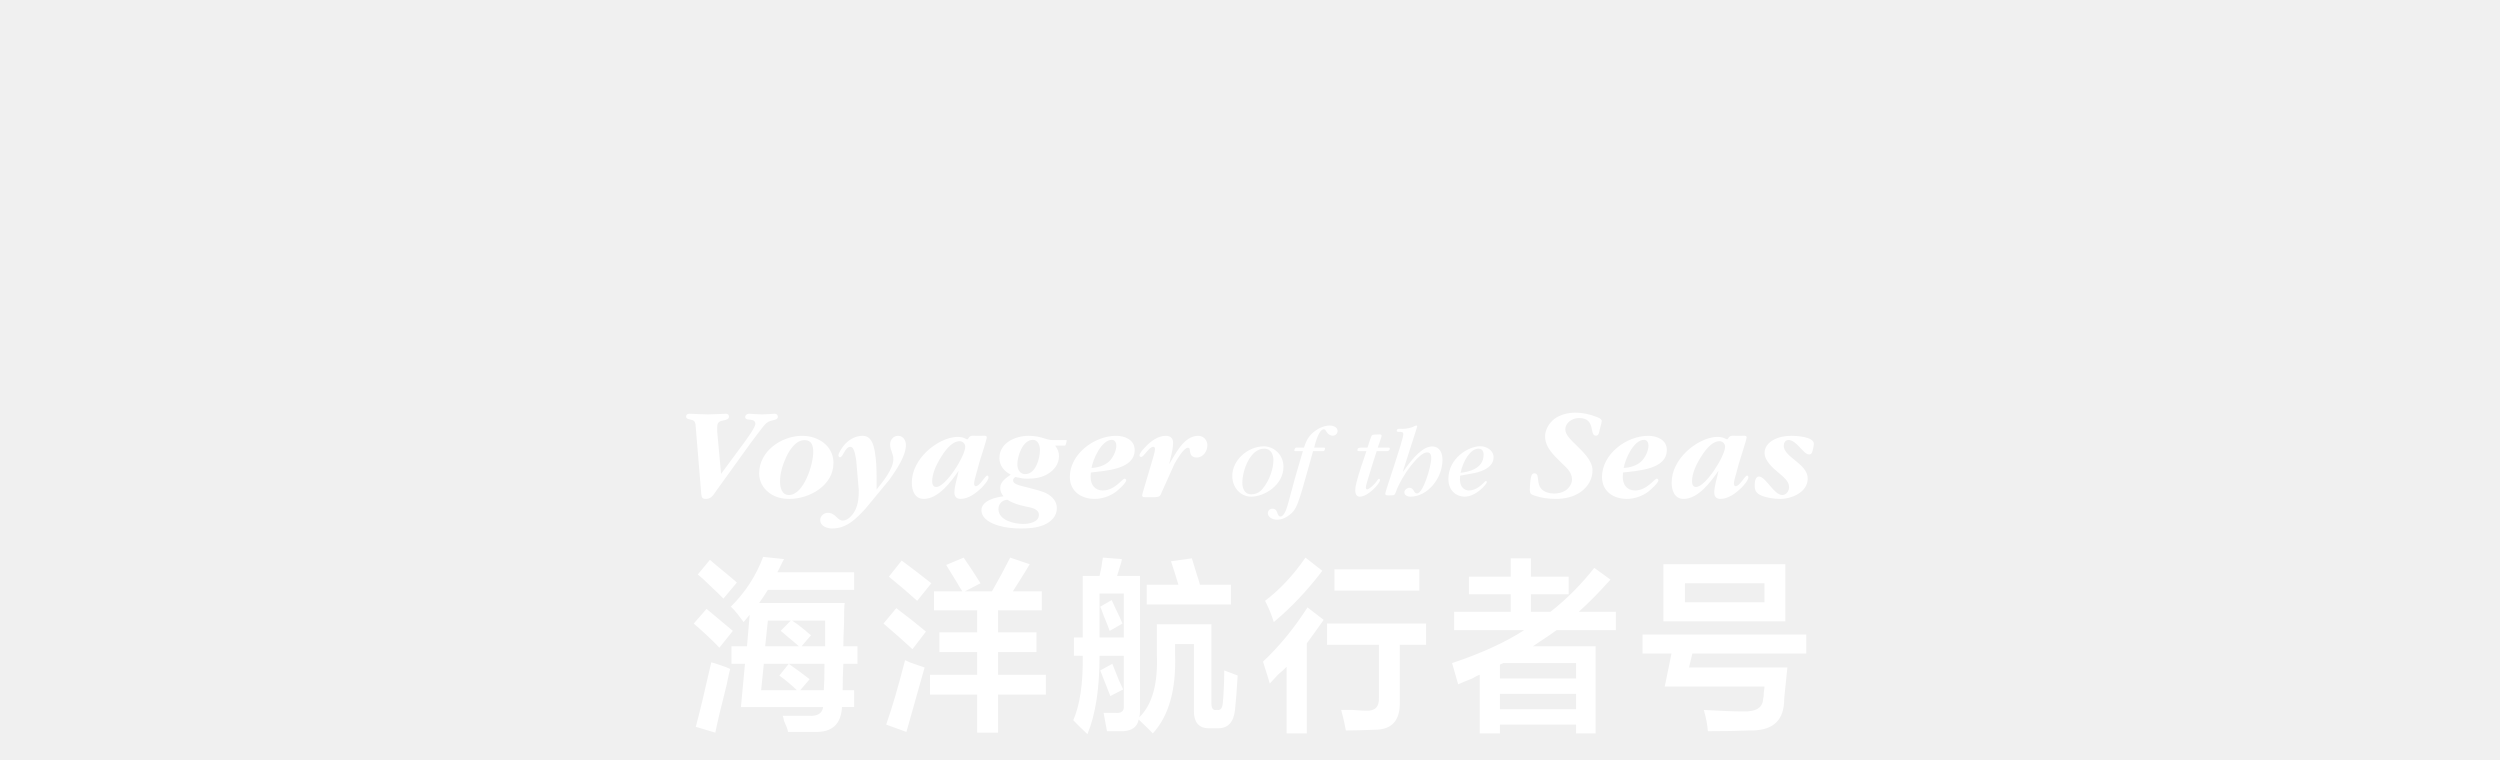
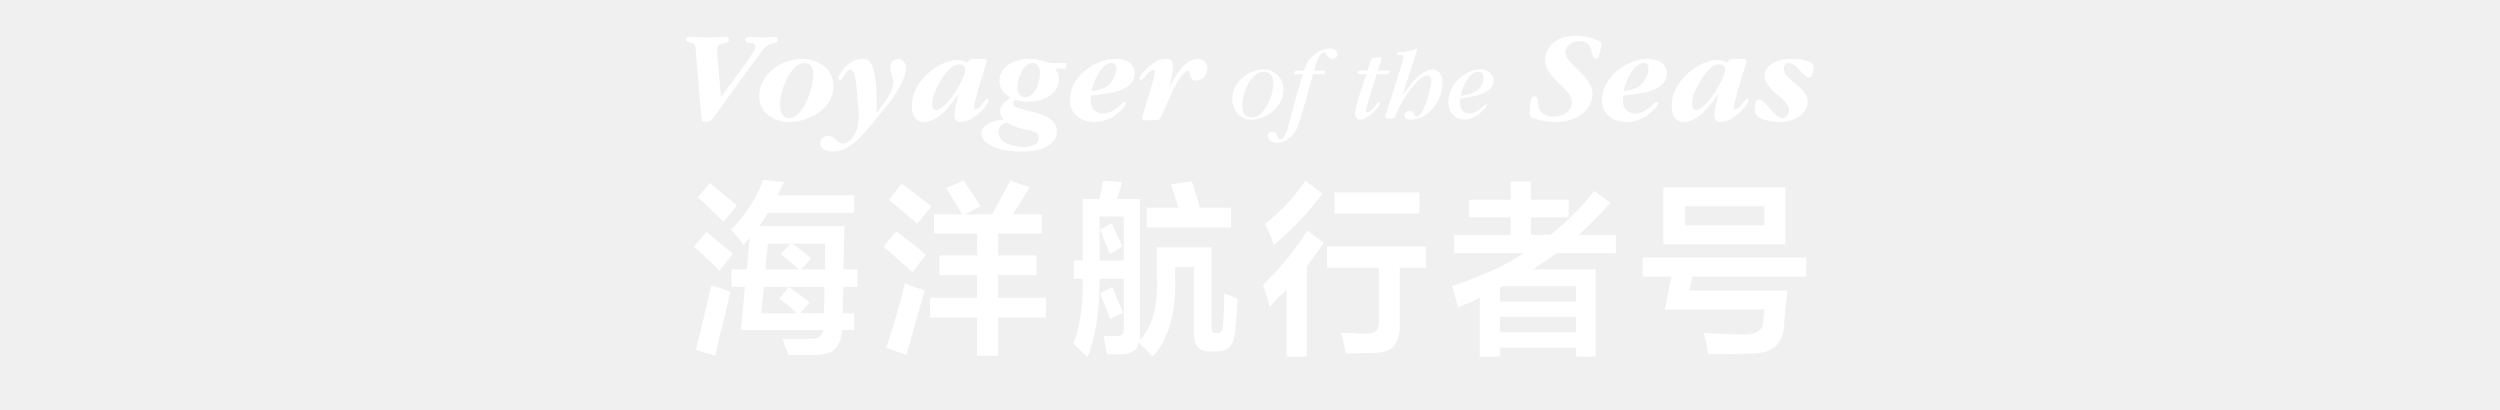
- <svg xmlns="http://www.w3.org/2000/svg" version="1.1" id="图层_1" x="0px" y="0px" width="640px" height="194.5px" viewBox="0 -96.5 640 194.5" enable-background="new 0 -96.5 640 194.5" xml:space="preserve">
-   <path fill="#FFFFFF" d="M184.155,69.312c-1.266-1.375-3.164-3.188-5.691-5.438c0.229,0.252-0.06,0-0.863-0.75l3.277-3.75  c1.035,0.876,2.529,2.127,4.485,3.75c1.035,0.876,1.782,1.5,2.243,1.875L184.155,69.312z M186.054,78.688  c-1.496,5.877-2.475,9.998-2.933,12.375l-5.003-1.5c0.92-3.375,2.242-8.875,3.968-16.5c0.574,0.125,1.38,0.375,2.415,0.75  c1.148,0.375,1.954,0.688,2.415,0.938C186.685,75.625,186.398,76.938,186.054,78.688L186.054,78.688z M185.19,56.75  c-0.689-0.75-1.783-1.811-3.277-3.188c-1.38-1.375-2.475-2.373-3.277-3l3.105-3.75c0.689,0.627,1.953,1.688,3.795,3.188  c1.38,1.125,2.414,2.001,3.104,2.625L185.19,56.75z M190.366,62.75c-0.346-0.498-0.863-1.188-1.553-2.062  c-0.689-0.873-1.268-1.5-1.725-1.875c3.679-3.623,6.438-7.875,8.279-12.75l5.348,0.562c-0.232,0.375-0.518,0.938-0.862,1.688  c-0.344,0.75-0.634,1.312-0.862,1.688h19.664v4.5h-22.08c-0.689,1.125-1.438,2.25-2.242,3.375h21.908  c-0.116,0.627-0.173,2.437-0.173,5.437c-0.116,2.377-0.173,4.252-0.173,5.625h3.623v4.5h-3.623c-0.115,2.377-0.172,4.625-0.172,6.75  h2.932V84.5h-3.104c-0.231,4.374-2.53,6.498-6.899,6.375h-6.9c-0.116-0.627-0.461-1.564-1.035-2.812  c-0.115-0.627-0.232-1.063-0.345-1.312c2.183,0,4.425,0,6.728,0c2.184,0.123,3.391-0.627,3.622-2.25h-21.045l1.035-11.062h-3.45  v-4.5h3.968l0.69-8.062L190.366,62.75z M210.894,80.188c0.113-1.375,0.172-3.625,0.172-6.75h-15.524l-0.69,6.75h9.143  c-1.267-1.248-2.76-2.5-4.484-3.75l2.414-3c1.955,1.377,3.736,2.688,5.348,3.937l-2.414,2.812h6.035V80.188z M196.575,62.375  l-0.689,6.562h8.625c-0.689-0.625-1.725-1.5-3.105-2.625c-0.689-0.625-1.207-1.062-1.552-1.312l2.587-2.625H196.575z   M211.238,68.938c0-3.123,0-5.312,0-6.562h-8.452c0.803,0.501,1.896,1.312,3.277,2.438c0.689,0.627,1.207,1.063,1.553,1.313  l-2.416,2.812H211.238L211.238,68.938z M233.593,69.688c-2.303-2.125-4.773-4.312-7.418-6.562l3.277-3.938  c2.989,2.25,5.521,4.25,7.59,6L233.593,69.688z M236.698,74.375c-1.151,4.125-2.704,9.626-4.658,16.5L226.865,89  c1.493-4.248,3.104-9.75,4.829-16.5c0.23,0.126,0.631,0.312,1.208,0.562C234.396,73.562,235.663,74,236.698,74.375L236.698,74.375z   M234.8,57.312c-2.07-1.875-4.484-3.938-7.244-6.188L230.833,47c2.527,1.875,5.059,3.814,7.59,5.812L234.8,57.312z M239.112,59.75  v-4.875h7.245c-0.345-0.498-0.806-1.248-1.38-2.25c-1.15-1.875-2.07-3.375-2.76-4.5l4.484-1.875c1.381,2,2.816,4.189,4.312,6.562  l-3.967,2.062h6.9c1.725-3,3.277-5.874,4.656-8.625l5.003,1.687c-0.577,1.002-1.495,2.501-2.76,4.5  c-0.69,1.125-1.208,1.939-1.553,2.438h7.417v4.875H255.5v5.625h9.833v5.062H255.5v5.812h12.247v5.062H255.5v9.75h-5.348v-9.75  h-12.075v-5.062h12.075v-5.812h-9.659v-5.062h9.659V59.75H239.112z M274.932,71.375v-4.688h2.243v-15.75h4.312  c0.113-0.498,0.286-1.312,0.518-2.438c0.113-0.999,0.229-1.749,0.345-2.25l4.83,0.375c0,0.252-0.059,0.562-0.172,0.938  c-0.232,0.75-0.577,1.875-1.035,3.375h5.865v34.687c0,0.498-0.06,0.999-0.173,1.5c3.334-3.249,4.83-8.687,4.485-16.312v-7.5h13.973  v20.25c0,1.25,0.4,1.812,1.207,1.688h0.345c0.804,0.126,1.266-0.498,1.38-1.875c0.229-2.749,0.347-5.5,0.347-8.25  c1.379,0.501,2.526,0.938,3.448,1.312c-0.23,3.75-0.461,6.688-0.688,8.812c-0.346,3.123-1.785,4.688-4.312,4.688h-2.069  c-2.876,0.123-4.256-1.5-4.14-4.875V68.375h-4.83v2.438c0.345,9.125-1.553,15.938-5.692,20.438  c-0.577-0.627-1.785-1.812-3.623-3.562c-0.345,1.875-1.668,2.875-3.967,3c-1.151,0-2.531,0-4.141,0  c-0.115-0.627-0.288-1.563-0.518-2.812c-0.115-0.75-0.231-1.377-0.345-1.875c0.919,0,1.954,0,3.104,0  c1.494,0.123,2.184-0.498,2.07-1.875v-12.75h-6.21c0,8.375-1.034,15.062-3.104,20.062c-1.612-1.5-2.819-2.688-3.623-3.562  c1.725-3.999,2.528-9.498,2.416-16.5L274.932,71.375L274.932,71.375z M281.486,55.438v11.25h6.21v-11.25H281.486z M284.074,65  c-0.345-0.999-0.862-2.312-1.553-3.938c-0.345-1-0.634-1.75-0.862-2.25l2.932-1.688c0.23,0.501,0.574,1.251,1.035,2.25  c0.804,1.626,1.381,2.877,1.726,3.75L284.074,65z M284.247,81.688l-2.588-6.562l3.105-1.688c0.344,0.875,0.918,2.313,1.725,4.312  c0.458,1.002,0.803,1.752,1.035,2.25L284.247,81.688z M293.562,58.25v-5.062h8.107c-0.232-0.75-0.576-1.875-1.035-3.375  c-0.345-1.125-0.633-1.998-0.862-2.625l5.348-0.75c0.345,1.125,0.804,2.625,1.38,4.5c0.346,1.002,0.574,1.752,0.689,2.25h7.936  v5.062H293.562z M327.129,76.249c-0.922,1.002-1.613,1.752-2.07,2.25c-0.231-0.874-0.633-2.187-1.207-3.938  c-0.231-0.75-0.403-1.312-0.518-1.688c4.139-3.873,7.934-8.499,11.385-13.875l4.14,3.188c-1.494,2.127-2.933,4.125-4.312,6v23.062  h-5.174V74.188C328.91,74.688,328.164,75.376,327.129,76.249L327.129,76.249z M338.514,49.625  c-3.795,5.001-7.936,9.375-12.42,13.125c-0.578-1.875-1.324-3.686-2.242-5.438c3.796-2.873,7.244-6.562,10.351-11.062  L338.514,49.625L338.514,49.625z M339.721,68.562v-5.438h25.357v5.438h-6.728v14.625c0.113,4.748-2.014,7.125-6.383,7.125  c-2.992,0.123-5.465,0.188-7.418,0.188c-0.346-1.875-0.75-3.627-1.207-5.25c0.574,0,1.609,0,3.105,0  c1.492,0.126,2.586,0.188,3.276,0.188c2.3,0.127,3.392-0.998,3.277-3.375v-13.5H339.721L339.721,68.562z M341.619,54.688V49.25  h21.733v5.438H341.619z M376.047,55.625v-4.5h10.695v-4.688h5.176v4.688h9.66v4.5h-9.66v4.5h5.002  c4.141-3.249,7.875-6.999,11.213-11.25l4.142,3c-2.648,3-5.349,5.751-8.109,8.25h9.488v4.688h-15.181  c-0.346,0.252-0.862,0.627-1.553,1.125c-0.922,0.627-2.414,1.627-4.484,3h16.041V91.25h-5.002V89h-19.491v2.25h-5.177v-15  c-0.461,0.126-1.094,0.439-1.896,0.938c-1.611,0.627-2.82,1.125-3.623,1.5l-1.553-5.437c7.475-2.499,13.629-5.312,18.459-8.438  h-17.941v-4.688h14.49v-4.5H376.047z M403.475,73.25h-18.629l-0.862,0.375v3.562h19.491V73.25z M383.982,81.124v3.938h19.491v-3.938  H383.982z M420.482,70.812v-4.875h41.916v4.875h-29.152l-0.861,3.562h25.185c-0.115,1.125-0.287,2.812-0.519,5.062  c-0.229,2.002-0.344,3.375-0.344,4.125c-0.346,4.75-3.277,7.062-8.797,6.938c-2.877,0.123-6.443,0.188-10.695,0.188  c-0.117-1.627-0.461-3.439-1.035-5.438c4.369,0.252,7.703,0.375,10.004,0.375c3.334,0.126,5.062-0.938,5.177-3.188  c0.112-0.375,0.172-0.938,0.172-1.688c0.112-0.75,0.174-1.248,0.174-1.5h-25.531l1.726-8.438h-7.418V70.812z M425.83,62.562V47.938  h31.221v14.625H425.83L425.83,62.562z M431.35,52.812v4.875h20.355v-4.875H431.35z" />
+ <svg xmlns="http://www.w3.org/2000/svg" version="1.1" id="图层_1" x="0px" y="0px" width="640px" height="104.75px" viewBox="0 0 640 104.75" enable-background="new 0 0 640 104.75" xml:space="preserve">
+   <path fill="#FFFFFF" d="M184.155,69.312c-1.266-1.375-3.164-3.188-5.691-5.438c0.229,0.252-0.06,0-0.863-0.75l3.277-3.75  c1.035,0.876,2.529,2.127,4.485,3.75c1.035,0.876,1.782,1.5,2.243,1.875L184.155,69.312z M186.054,78.688  c-1.496,5.877-2.475,9.998-2.933,12.375l-5.003-1.5c0.92-3.375,2.242-8.875,3.968-16.5c0.574,0.125,1.38,0.375,2.415,0.75  c1.148,0.375,1.954,0.688,2.415,0.938C186.685,75.625,186.398,76.938,186.054,78.688L186.054,78.688z M185.19,56.75  c-0.689-0.75-1.783-1.811-3.277-3.188c-1.38-1.375-2.475-2.373-3.277-3l3.105-3.75c0.689,0.627,1.953,1.688,3.795,3.188  c1.38,1.125,2.414,2.001,3.104,2.625L185.19,56.75z M190.366,62.75c-0.346-0.498-0.863-1.188-1.553-2.062  c-0.689-0.873-1.268-1.5-1.725-1.875c3.679-3.623,6.438-7.875,8.279-12.75l5.348,0.562c-0.232,0.375-0.518,0.938-0.862,1.688  s-0.634,1.312-0.862,1.688h19.664v4.5h-22.08c-0.689,1.125-1.438,2.25-2.242,3.375h21.908c-0.116,0.627-0.173,2.437-0.173,5.437  c-0.116,2.377-0.173,4.252-0.173,5.625h3.623v4.5h-3.623c-0.115,2.377-0.172,4.625-0.172,6.75h2.932V84.5h-3.104  c-0.231,4.374-2.53,6.498-6.899,6.375h-6.9c-0.116-0.627-0.461-1.564-1.035-2.812c-0.115-0.627-0.232-1.063-0.345-1.312  c2.183,0,4.425,0,6.728,0c2.184,0.123,3.391-0.627,3.622-2.25h-21.045l1.035-11.062h-3.45v-4.5h3.968l0.69-8.062L190.366,62.75z   M210.894,80.188c0.113-1.375,0.172-3.625,0.172-6.75h-15.524l-0.69,6.75h9.143c-1.267-1.248-2.76-2.5-4.484-3.75l2.414-3  c1.955,1.377,3.736,2.688,5.348,3.937l-2.414,2.812L210.894,80.188L210.894,80.188L210.894,80.188z M196.575,62.375l-0.689,6.562  h8.625c-0.688-0.625-1.725-1.5-3.104-2.625c-0.689-0.625-1.207-1.062-1.552-1.312l2.587-2.625H196.575z M211.238,68.938  c0-3.123,0-5.312,0-6.562h-8.452c0.803,0.501,1.896,1.312,3.277,2.438c0.689,0.627,1.207,1.063,1.553,1.313l-2.416,2.812  L211.238,68.938L211.238,68.938z M233.593,69.688c-2.303-2.125-4.773-4.312-7.418-6.562l3.277-3.938c2.989,2.25,5.521,4.25,7.59,6  L233.593,69.688z M236.698,74.375c-1.151,4.125-2.704,9.626-4.658,16.5L226.865,89c1.493-4.248,3.104-9.75,4.829-16.5  c0.23,0.126,0.631,0.312,1.208,0.562C234.396,73.562,235.663,74,236.698,74.375L236.698,74.375z M234.8,57.312  c-2.07-1.875-4.484-3.938-7.244-6.188L230.833,47c2.527,1.875,5.059,3.814,7.59,5.812L234.8,57.312z M239.112,59.75v-4.875h7.245  c-0.345-0.498-0.806-1.248-1.38-2.25c-1.15-1.875-2.07-3.375-2.76-4.5l4.484-1.875c1.381,2,2.816,4.189,4.312,6.562l-3.967,2.062  h6.9c1.725-3,3.277-5.874,4.656-8.625l5.003,1.687c-0.577,1.002-1.495,2.501-2.76,4.5c-0.69,1.125-1.208,1.939-1.553,2.438h7.417  v4.875H255.5v5.625h9.833v5.062H255.5v5.812h12.247v5.062H255.5v9.75h-5.348v-9.75h-12.075v-5.062h12.075v-5.812h-9.659v-5.062  h9.659V59.75H239.112z M274.932,71.375v-4.688h2.243v-15.75h4.312c0.113-0.498,0.286-1.312,0.518-2.438  c0.113-0.999,0.229-1.749,0.345-2.25l4.83,0.375c0,0.252-0.059,0.562-0.172,0.938c-0.232,0.75-0.577,1.875-1.035,3.375h5.865v34.687  c0,0.498-0.06,0.999-0.173,1.5c3.334-3.249,4.83-8.687,4.485-16.312v-7.5h13.973v20.25c0,1.25,0.4,1.812,1.207,1.688h0.345  c0.804,0.126,1.266-0.498,1.38-1.875c0.229-2.749,0.347-5.5,0.347-8.25c1.379,0.501,2.526,0.938,3.448,1.312  c-0.23,3.75-0.461,6.688-0.688,8.812c-0.346,3.123-1.785,4.688-4.312,4.688h-2.069c-2.876,0.123-4.256-1.5-4.14-4.875V68.375h-4.83  v2.438c0.345,9.125-1.553,15.938-5.692,20.438c-0.577-0.627-1.785-1.812-3.623-3.562c-0.345,1.875-1.668,2.875-3.967,3  c-1.151,0-2.531,0-4.141,0c-0.115-0.627-0.288-1.563-0.518-2.812c-0.115-0.75-0.231-1.377-0.345-1.875c0.919,0,1.954,0,3.104,0  c1.494,0.123,2.184-0.498,2.07-1.875v-12.75h-6.21c0,8.375-1.034,15.062-3.104,20.062c-1.612-1.5-2.819-2.688-3.623-3.562  c1.725-3.999,2.528-9.498,2.416-16.5L274.932,71.375L274.932,71.375z M281.486,55.438v11.25h6.21v-11.25H281.486z M284.074,65  c-0.345-0.999-0.862-2.312-1.553-3.938c-0.345-1-0.634-1.75-0.862-2.25l2.932-1.688c0.23,0.501,0.574,1.251,1.035,2.25  c0.804,1.626,1.381,2.877,1.726,3.75L284.074,65z M284.247,81.688l-2.588-6.562l3.105-1.688c0.344,0.875,0.918,2.313,1.725,4.312  c0.458,1.002,0.803,1.752,1.035,2.25L284.247,81.688z M293.562,58.25v-5.062h8.107c-0.232-0.75-0.576-1.875-1.035-3.375  c-0.345-1.125-0.633-1.998-0.862-2.625l5.348-0.75c0.345,1.125,0.804,2.625,1.38,4.5c0.346,1.002,0.574,1.752,0.689,2.25h7.936  v5.062H293.562z M327.129,76.249c-0.922,1.002-1.613,1.752-2.07,2.25c-0.23-0.874-0.633-2.187-1.207-3.938  c-0.23-0.75-0.402-1.312-0.518-1.688c4.139-3.873,7.934-8.499,11.385-13.875l4.141,3.188c-1.494,2.127-2.934,4.125-4.312,6v23.062  h-5.174v-17.06C328.91,74.688,328.164,75.376,327.129,76.249L327.129,76.249z M338.514,49.625  c-3.795,5.001-7.936,9.375-12.42,13.125c-0.578-1.875-1.324-3.686-2.242-5.438c3.797-2.873,7.244-6.562,10.352-11.062  L338.514,49.625L338.514,49.625z M339.721,68.562v-5.438h25.357v5.438h-6.729v14.625c0.113,4.748-2.014,7.125-6.383,7.125  c-2.992,0.123-5.465,0.188-7.418,0.188c-0.346-1.875-0.75-3.627-1.207-5.25c0.574,0,1.609,0,3.105,0  c1.492,0.126,2.586,0.188,3.275,0.188c2.301,0.127,3.393-0.998,3.277-3.375v-13.5L339.721,68.562L339.721,68.562z M341.619,54.688  V49.25h21.732v5.438H341.619z M376.047,55.625v-4.5h10.695v-4.688h5.176v4.688h9.66v4.5h-9.66v4.5h5.002  c4.141-3.249,7.875-6.999,11.213-11.25l4.143,3c-2.648,3-5.35,5.751-8.109,8.25h9.488v4.688h-15.182  c-0.346,0.252-0.861,0.627-1.553,1.125c-0.922,0.627-2.414,1.627-4.484,3h16.041V91.25h-5.002V89h-19.49v2.25h-5.178v-15  c-0.461,0.126-1.094,0.439-1.896,0.938c-1.611,0.627-2.82,1.125-3.623,1.5l-1.554-5.437c7.476-2.499,13.63-5.312,18.459-8.438  h-17.94v-4.688h14.49v-4.5H376.047z M403.475,73.25h-18.629l-0.861,0.375v3.562h19.49V73.25z M383.982,81.124v3.938h19.49v-3.938  H383.982z M420.482,70.812v-4.875h41.916v4.875h-29.152l-0.861,3.562h25.186c-0.115,1.125-0.287,2.812-0.52,5.062  c-0.229,2.002-0.344,3.375-0.344,4.125c-0.346,4.75-3.277,7.062-8.797,6.938c-2.877,0.123-6.443,0.188-10.695,0.188  c-0.117-1.627-0.461-3.439-1.035-5.438c4.369,0.252,7.703,0.375,10.004,0.375c3.334,0.126,5.062-0.938,5.178-3.188  c0.111-0.375,0.172-0.938,0.172-1.688c0.111-0.75,0.174-1.248,0.174-1.5h-25.531l1.727-8.438h-7.418v0.002H420.482z M425.83,62.562  V47.938h31.221v14.625L425.83,62.562L425.83,62.562z M431.35,52.812v4.875h20.355v-4.875H431.35z" />
  <g>
-     <path fill="#FFFFFF" d="M415.494,24.466c3.637-0.48,11.213-0.72,11.213-5.76c0-2.64-2.501-3.636-4.766-3.636   c-5.554,0-11.829,4.663-11.829,10.527c0,3.703,2.948,5.625,6.343,5.625c1.92,0,3.91-0.687,5.454-1.821   c0.548-0.413,2.638-2.262,2.638-2.946c0-0.205-0.206-0.416-0.413-0.416c-0.614,0-2.503,3.021-5.587,3.021   c-2.057,0-3.12-1.51-3.12-3.464L415.494,24.466z M415.667,23.298c0.344-2.193,2.537-7.198,5.211-7.198   c0.788,0,1.131,0.754,1.131,1.472c0,1.409-0.891,3.191-1.919,4.117C418.956,22.718,417.211,23.23,415.667,23.298 M444.535,15.07   c-0.929,0-1.647-0.239-2.126,0.652c-0.07,0.104-0.136,0.24-0.274,0.24c-0.104,0-0.24-0.068-0.306-0.101   c-0.653-0.379-1.409-0.513-2.128-0.513c-2.848,0-5.936,1.816-7.955,3.737c-2.193,2.123-3.806,4.865-3.806,7.986   c0,1.99,0.756,4.151,3.052,4.151c3.771,0,6.995-4.395,8.949-7.237c-0.31,1.711-1.095,3.944-1.095,5.588   c0,1.098,0.581,1.649,1.607,1.649c1.991,0,3.977-1.513,5.35-2.849c0.479-0.479,1.783-1.918,1.783-2.676   c0-0.204-0.104-0.443-0.343-0.443c-0.549,0-1.854,2.708-2.917,2.708c-0.342,0-0.445-0.411-0.445-0.651   c0-0.652,0.378-1.885,0.549-2.467l0.722-2.677c0.31-1.163,1.988-6.102,1.988-6.717c0-0.551-0.994-0.38-1.302-0.38H444.535z    M434.182,28.169c-0.791,0-1.026-0.722-1.026-1.441c0-1.922,0.955-4.01,1.919-5.659c1.025-1.714,2.914-4.626,5.14-4.626   c0.756,0,1.408,0.649,1.408,1.403C441.621,20.213,436.648,28.169,434.182,28.169 M455.403,24.604   c1.062,0.924,2.604,2.055,2.604,3.597c0,0.996-0.721,2.026-1.748,2.026c-2.128,0-4.251-4.734-5.965-4.734   c-0.962,0-1.094,1.474-1.094,2.193c0,1.375,0.338,2.062,1.642,2.642c1.371,0.616,3.395,0.894,4.868,0.894   c2.983,0,7.063-1.718,7.063-5.211c0-3.808-6.138-5.454-6.138-8.4c0-0.723,0.41-1.475,1.198-1.475c2.128,0,3.805,3.701,5.28,3.701   c0.789,0,0.892-0.822,1.026-1.438c0.068-0.312,0.207-0.928,0.207-1.271c0-1.85-4.523-2.058-5.655-2.058   c-1.646,0-3.258,0.239-4.732,1.066c-1.23,0.684-2.229,1.815-2.229,3.29C451.734,21.517,453.929,23.369,455.403,24.604" />
-     <path fill="#FFFFFF" d="M409.804,12.397c0.068-0.239,0.242-0.825,0.242-1.134c0-0.616-1.134-0.959-1.579-1.131   c-1.609-0.616-3.427-0.991-5.142-0.991c-1.889,0-3.908,0.476-5.416,1.61c-1.339,1.061-2.367,2.742-2.367,4.457   c0,2.913,2.4,5.004,4.317,6.893c1.234,1.199,2.573,2.331,2.573,4.148c0,1.131-0.755,2.194-1.646,2.811   c-0.819,0.547-1.953,0.787-2.947,0.787c-1.096,0-2.366-0.308-3.156-1.096c-0.753-0.788-0.822-1.578-0.958-2.569   c-0.066-0.655-0.066-1.511-0.924-1.511c-0.548,0-0.756,0.512-0.859,0.959c-0.205,0.824-0.31,2.333-0.31,3.189   c0,1.063,0.243,1.238,1.271,1.578c1.646,0.581,3.669,0.824,5.382,0.824c2.262,0,4.527-0.483,6.379-1.783   c1.852-1.337,3.018-3.256,3.018-5.519c0-2.606-2.608-4.903-4.32-6.618c-0.959-0.961-2.64-2.401-2.64-3.839   c0-1.786,1.814-2.949,3.497-2.949c4.457,0,2.504,4.528,4.353,4.528c0.754,0,0.859-1.066,0.964-1.579L409.804,12.397z" />
-     <path fill="#FFFFFF" d="M328.569,22.998c0-3.323-2.71-5.238-4.987-5.238c-4.121,0-8.119,3.51-8.119,7.568   c0,2.936,2.082,5.318,4.826,5.318C323.635,30.646,328.569,27.715,328.569,22.998 M325.995,21.378c0,2.001-0.987,5.157-2.829,7.325   c-0.327,0.356-1.176,1.343-2.824,1.343c-1.919,0-2.302-1.811-2.302-2.96c0-3.159,1.999-8.727,5.567-8.727   C325.527,18.359,325.995,20.06,325.995,21.378 M338.769,18.99c0.307,0,0.442-0.521,0.442-0.656c0-0.107-0.027-0.245-0.188-0.245   h-2.606c0.383-1.456,1.262-4.696,2.493-4.696c0.302,0,0.467,0.278,0.658,0.608c0.578,0.956,1.398,1.041,1.591,1.041   c0.603,0,1.263-0.466,1.263-1.207c0-0.879-0.931-1.396-2.028-1.396c-1.729,0-3.429,1.014-4.475,2   c-1.229,1.125-1.701,2.469-2.108,3.65h-2.002c-0.328,0-0.468,0.654-0.468,0.654c0,0.112,0.028,0.247,0.195,0.247h1.998   c-1.646,5.461-2.056,6.996-3.647,12.92c-0.354,1.344-1.013,3.813-2.105,3.813c-0.469,0-0.661-0.547-0.743-0.82   c-0.191-0.548-0.409-1.181-1.288-1.181c-0.713,0-1.182,0.523-1.182,1.152c0,0.876,0.988,1.669,2.334,1.669   c1.26,0,2.357-0.546,3.26-1.257c1.758-1.397,2.088-2.305,4.994-12.755l0.983-3.542L338.769,18.99L338.769,18.99z M355.037,18.99   c0.272,0,0.74-0.107,0.74-0.629c0-0.055,0-0.272-0.22-0.272h-2.854c0.057-0.108,0.111-0.33,0.138-0.415l0.356-0.986   c0.106-0.299,0.493-1.422,0.493-1.644c0-0.333-0.247-0.333-0.602-0.333c-0.387,0-1.481,0.03-1.785,0.14   c-0.329,0.139-1.016,2.742-1.232,3.238h-1.317c-0.737,0-1.257,0-1.257,0.685c0,0.216,0.298,0.216,0.575,0.216h1.724   c-0.904,2.634-2.028,5.951-2.492,7.845c-0.137,0.521-0.358,1.397-0.358,2.221c0,1.15,0.553,1.589,1.128,1.589   c2.247,0,5.231-3.454,5.231-4.277c0-0.138-0.133-0.3-0.301-0.3c-0.136,0-0.272,0.138-0.354,0.303   c-0.824,1.287-2.223,2.413-2.661,2.413c-0.165,0-0.33-0.138-0.33-0.491c0-0.411,0.387-1.704,0.551-2.198   c1.26-4.114,1.285-4.223,2.22-7.104L355.037,18.99L355.037,18.99z M361.073,18.116c0.409-1.284,1.728-5.309,1.728-5.42   c0-0.115-0.026-0.257-0.272-0.257c-0.14,0-0.41,0.142-0.687,0.284c-0.411,0.239-1.812,0.594-2.823,0.564l-0.634-0.024   c-0.244,0-0.822,0-0.822,0.49c0,0.164,0.084,0.301,0.467,0.301c0.852,0,1.208,0,1.208,0.63c0,1.495-4.606,14.54-4.606,15.17   c0,0.465,0.3,0.465,1.18,0.465c1.18,0,1.231-0.054,1.562-0.959c1.562-4.31,5.98-10.041,7.9-10.041c0.406,0,1.126,0.054,1.126,1.425   c0,2.254-2.114,9.084-3.624,9.084c-0.963,0-0.71-1.455-2.001-1.455c-0.521,0-1.263,0.523-1.263,1.153   c0,0.684,0.686,1.12,1.562,1.12c4.333,0,8.146-4.604,8.198-9.328c0.025-2.984-1.672-3.532-2.576-3.532   c-2.412,0-4.905,2.741-7.491,6.446l-0.05-0.088L361.073,18.116z M377.088,24.671c1.126-0.19,5.266-1.099,5.266-4.061   c0-1.924-1.887-2.878-3.422-2.878c-2.938,0-8.147,3.013-8.147,8.389c0,3.02,2.082,4.525,4.137,4.525   c2.994,0,5.708-3.26,5.708-3.726c0-0.139-0.053-0.278-0.217-0.278c-0.137,0-0.195,0.057-0.794,0.663   c-1.73,1.675-3.076,1.755-3.569,1.755c-0.521,0-2.305-0.249-2.305-2.938c0-0.164,0-0.356,0.054-0.851L377.088,24.671z    M373.908,24.535c0.658-3.129,2.553-6.176,4.584-6.176c1.312,0,1.312,1.289,1.312,1.537   C379.806,23.572,375.798,24.316,373.908,24.535" />
-     <path fill="#FFFFFF" d="M184.597,24.808l-0.996-10.834v-0.892c0-1.51,0.414-1.75,1.889-2.021c0.547-0.138,1.131-0.275,1.131-0.928   c0-0.444-0.344-0.718-0.722-0.718c-1.542,0.035-3.119,0.171-4.694,0.171c-1.578,0-3.154-0.137-4.664-0.171   c-0.479,0-0.892,0.171-0.892,0.718c0,0.616,0.685,0.653,1.163,0.791c0.791,0.169,1.064,0.38,1.238,1.197l1.471,17.799   c0.105,0.855,0.174,1.302,1.203,1.302c1.507,0,2.021-1.235,2.776-2.265l8.741-12.137l2.023-2.674   c0.443-0.581,1.439-1.956,2.021-2.398c0.619-0.483,1.34-0.583,2.094-0.788c0.412-0.104,0.752-0.312,0.752-0.759   c0-0.512-0.34-0.786-0.819-0.786c-1.065,0.035-2.161,0.171-3.257,0.171c-1.098,0-2.197-0.137-3.293-0.171   c-0.482,0-0.993,0.307-0.993,0.858c0,0.65,0.89,0.65,1.368,0.687c0.652,0.029,1.234,0.305,1.234,1.027   c0,0.994-2.4,4.148-3.05,5.072L184.597,24.808z M202.055,31.221c5.175,0,11.312-3.432,11.312-9.19c0-4.459-3.942-6.961-8.022-6.961   c-5.312,0-11.004,3.947-11.004,9.602c0,2.022,0.924,3.736,2.534,4.969C198.419,30.806,200.167,31.221,202.055,31.221    M201.95,30.226c-1.816,0-2.262-1.954-2.262-3.429c0-2.126,0.652-4.285,1.541-6.207c0.825-1.815,2.471-4.423,4.732-4.423   c1.885,0,2.229,1.508,2.229,3.088C208.19,22.338,205.792,30.226,201.95,30.226 M227.734,26.249   c1.575-2.263,4.182-5.966,4.182-8.812c0-1.167-0.685-2.369-1.988-2.369c-1.27,0-2.058,1.066-2.058,2.262   c0,0.757,0.24,1.306,0.479,2.025c0.24,0.687,0.344,0.994,0.344,1.714c0,2.538-2.778,5.863-4.285,7.749v-2.981   c0-2.13-0.068-4.561-0.447-6.653c-0.34-1.815-0.854-4.116-3.15-4.116c-1.854,0-3.533,0.998-4.701,2.369   c-0.41,0.479-1.475,1.987-1.475,2.638c0,0.241,0.174,0.48,0.412,0.48c0.822,0,1.236-2.674,2.676-2.674   c1.064,0,1.371,2.916,1.475,3.565l0.652,7.543c0,1.854-0.139,3.633-0.996,5.279c-0.548,1.028-1.783,2.502-3.088,2.502   c-1.471,0-1.817-1.986-3.838-1.986c-0.992,0-1.953,0.788-1.953,1.851c0,1.543,1.748,2.159,3.053,2.159   c3.734,0,6.135-2.5,8.502-5.04L227.734,26.249z M250.019,15.069c-0.926,0-1.646-0.237-2.125,0.654   c-0.068,0.103-0.138,0.24-0.276,0.24c-0.101,0-0.239-0.071-0.31-0.104c-0.648-0.377-1.404-0.513-2.123-0.513   c-2.848,0-5.934,1.815-7.955,3.737c-2.193,2.123-3.805,4.866-3.805,7.989c0,1.987,0.751,4.147,3.051,4.147   c3.771,0,6.994-4.392,8.949-7.234c-0.31,1.711-1.098,3.942-1.098,5.588c0,1.096,0.583,1.646,1.61,1.646   c1.989,0,3.978-1.513,5.351-2.85c0.477-0.479,1.78-1.917,1.78-2.673c0-0.204-0.102-0.444-0.341-0.444   c-0.551,0-1.852,2.709-2.917,2.709c-0.341,0-0.444-0.412-0.444-0.651c0-0.655,0.378-1.889,0.549-2.47l0.721-2.674   c0.309-1.166,1.985-6.102,1.985-6.72c0-0.548-0.989-0.379-1.304-0.379L250.019,15.069L250.019,15.069z M239.664,28.168   c-0.788,0-1.026-0.723-1.026-1.44c0-1.92,0.957-4.011,1.918-5.658c1.027-1.714,2.914-4.628,5.143-4.628   c0.754,0,1.405,0.652,1.405,1.407C247.104,20.212,242.132,28.168,239.664,28.168 M261.743,27.963   c-0.754-0.206-2.398-0.519-2.398-1.51c0-0.379,0.309-0.684,0.649-0.855l0.343,0.1c1.132,0.244,1.611,0.343,2.776,0.343   c1.888,0,3.602-0.271,5.212-1.267c1.61-0.995,2.778-2.541,2.778-4.492c0-1.134-0.343-1.818-0.995-2.712h1.99   c0.788,0,0.618,0.104,0.89-0.788c0-0.1,0.104-0.409,0.104-0.513c0-0.172-0.548-0.104-0.583-0.104h-2.467   c-1.03,0-1.373-0.032-2.366-0.341c-1.509-0.479-2.71-0.757-4.323-0.757c-3.428,0-7.506,1.786-7.506,5.729   c0,1.919,1.268,3.391,2.912,4.216c-1.163,0.788-2.707,1.815-2.707,3.394c0,0.824,0.344,1.579,0.857,2.159   c-1.919,0.172-5.656,1.098-5.656,3.532c0,2.229,2.467,3.394,4.32,3.942c1.781,0.55,3.873,0.755,5.76,0.755   c1.988,0,4.012-0.136,5.863-0.892c1.85-0.788,3.359-2.193,3.359-4.319c0-1.714-1.135-2.95-2.572-3.737   c-1.234-0.651-3.223-1.096-4.631-1.476L261.743,27.963z M262.464,24.875c-1.373,0-2.022-1.232-2.022-2.467   c0-2.092,1.335-6.31,3.977-6.31c1.336,0,1.815,1.511,1.815,2.606C266.233,20.831,265.14,24.875,262.464,24.875 M257.87,31.422   c1.336,0.894,3.016,1.374,4.594,1.717c1.166,0.241,3.498,0.515,3.498,2.159c0,1.919-2.572,2.333-4.047,2.333   c-2.229,0-6.307-0.926-6.307-3.772C255.608,32.452,256.534,31.562,257.87,31.422 M279.265,24.467   c3.631-0.48,11.211-0.723,11.211-5.762c0-2.638-2.505-3.636-4.768-3.636c-5.555,0-11.828,4.663-11.828,10.529   c0,3.701,2.949,5.623,6.343,5.623c1.919,0,3.907-0.687,5.451-1.821c0.548-0.409,2.64-2.262,2.64-2.946   c0-0.205-0.207-0.413-0.41-0.413c-0.617,0-2.504,3.019-5.588,3.019c-2.059,0-3.123-1.508-3.123-3.461L279.265,24.467z    M279.435,23.3c0.344-2.197,2.537-7.201,5.212-7.201c0.788,0,1.131,0.756,1.131,1.472c0,1.409-0.892,3.191-1.919,4.116   C282.726,22.717,280.976,23.232,279.435,23.3 M300.656,22.27c0.482-0.856,2.329-4.149,3.463-4.149c0.413,0,0.479,0.344,0.479,0.654   c0.101,1.165,0.516,1.849,1.783,1.849c1.646,0,2.709-1.644,2.709-3.155c0-1.302-0.998-2.4-2.331-2.4   c-3.702,0-5.795,4.595-7.475,7.305l0.378-1.542c0.307-1.235,0.65-2.674,0.65-3.944c0-1.235-0.719-1.818-1.885-1.818   c-1.922,0-3.771,1.341-5.041,2.676c-0.41,0.412-1.68,1.68-1.68,2.33c0,0.241,0.205,0.416,0.412,0.416   c0.754,0,1.954-2.609,3.152-2.609c0.309,0,0.412,0.308,0.412,0.547c0,0.687-0.514,2.369-0.722,3.019l-2.398,8.092   c-0.034,0.169-0.17,0.687-0.17,0.822c0,0.514,0.822,0.413,1.131,0.413h0.927c0.549,0,1.953,0.101,2.397-0.273   c0.274-0.208,0.448-0.754,0.583-1.063L300.656,22.27z" />
+     <path fill="#FFFFFF" d="M415.494,24.466c3.637-0.48,11.213-0.72,11.213-5.76c0-2.64-2.501-3.636-4.766-3.636   c-5.555,0-11.829,4.663-11.829,10.527c0,3.703,2.947,5.625,6.343,5.625c1.92,0,3.91-0.687,5.454-1.821   c0.548-0.413,2.638-2.262,2.638-2.946c0-0.205-0.206-0.416-0.413-0.416c-0.614,0-2.503,3.021-5.587,3.021   c-2.057,0-3.12-1.51-3.12-3.464L415.494,24.466z M415.667,23.298c0.344-2.193,2.537-7.198,5.211-7.198   c0.788,0,1.131,0.754,1.131,1.472c0,1.409-0.891,3.191-1.919,4.117C418.956,22.718,417.211,23.23,415.667,23.298 M444.535,15.07   c-0.929,0-1.647-0.239-2.126,0.652c-0.07,0.104-0.136,0.24-0.274,0.24c-0.104,0-0.24-0.068-0.306-0.101   c-0.653-0.379-1.409-0.513-2.128-0.513c-2.848,0-5.937,1.816-7.955,3.737c-2.193,2.123-3.806,4.865-3.806,7.986   c0,1.99,0.756,4.151,3.052,4.151c3.771,0,6.995-4.395,8.949-7.237c-0.311,1.711-1.096,3.944-1.096,5.588   c0,1.098,0.581,1.649,1.607,1.649c1.991,0,3.977-1.513,5.35-2.849c0.479-0.479,1.783-1.918,1.783-2.676   c0-0.204-0.104-0.443-0.343-0.443c-0.549,0-1.854,2.708-2.917,2.708c-0.342,0-0.445-0.411-0.445-0.651   c0-0.652,0.378-1.885,0.549-2.467l0.723-2.677c0.31-1.163,1.987-6.102,1.987-6.717c0-0.551-0.993-0.38-1.302-0.38H444.535z    M434.182,28.169c-0.791,0-1.025-0.722-1.025-1.441c0-1.922,0.955-4.01,1.919-5.659c1.024-1.714,2.914-4.626,5.14-4.626   c0.756,0,1.408,0.649,1.408,1.403C441.621,20.213,436.648,28.169,434.182,28.169 M455.403,24.604   c1.062,0.924,2.604,2.055,2.604,3.597c0,0.996-0.721,2.026-1.748,2.026c-2.128,0-4.251-4.734-5.965-4.734   c-0.962,0-1.094,1.474-1.094,2.193c0,1.375,0.338,2.062,1.642,2.642c1.371,0.616,3.396,0.894,4.868,0.894   c2.983,0,7.063-1.718,7.063-5.211c0-3.808-6.139-5.454-6.139-8.4c0-0.723,0.41-1.475,1.198-1.475c2.128,0,3.805,3.701,5.28,3.701   c0.789,0,0.892-0.822,1.025-1.438c0.068-0.312,0.207-0.928,0.207-1.271c0-1.85-4.522-2.058-5.654-2.058   c-1.646,0-3.259,0.239-4.732,1.066c-1.23,0.684-2.229,1.815-2.229,3.29C451.734,21.517,453.929,23.369,455.403,24.604" />
+     <path fill="#FFFFFF" d="M409.804,12.397c0.068-0.239,0.242-0.825,0.242-1.134c0-0.616-1.134-0.959-1.579-1.131   c-1.608-0.616-3.427-0.991-5.142-0.991c-1.89,0-3.908,0.476-5.416,1.61c-1.339,1.061-2.367,2.742-2.367,4.457   c0,2.913,2.4,5.004,4.317,6.893c1.233,1.199,2.572,2.331,2.572,4.148c0,1.131-0.755,2.194-1.646,2.811   c-0.819,0.547-1.953,0.787-2.947,0.787c-1.096,0-2.366-0.308-3.155-1.096c-0.754-0.788-0.822-1.578-0.959-2.569   c-0.065-0.655-0.065-1.511-0.924-1.511c-0.548,0-0.756,0.512-0.859,0.959c-0.205,0.824-0.31,2.333-0.31,3.189   c0,1.063,0.243,1.238,1.271,1.578c1.646,0.581,3.67,0.824,5.383,0.824c2.262,0,4.526-0.483,6.379-1.783   c1.852-1.337,3.018-3.256,3.018-5.519c0-2.606-2.607-4.903-4.319-6.618c-0.959-0.961-2.641-2.401-2.641-3.839   c0-1.786,1.814-2.949,3.497-2.949c4.457,0,2.504,4.528,4.354,4.528c0.754,0,0.858-1.066,0.964-1.579L409.804,12.397z" />
+     <path fill="#FFFFFF" d="M328.568,22.998c0-3.323-2.709-5.238-4.986-5.238c-4.121,0-8.119,3.51-8.119,7.568   c0,2.936,2.082,5.318,4.826,5.318C323.635,30.646,328.568,27.715,328.568,22.998 M325.995,21.378c0,2.001-0.987,5.157-2.829,7.325   c-0.327,0.356-1.176,1.343-2.824,1.343c-1.919,0-2.302-1.811-2.302-2.96c0-3.159,1.999-8.727,5.567-8.727   C325.527,18.359,325.995,20.06,325.995,21.378 M338.77,18.99c0.307,0,0.441-0.521,0.441-0.656c0-0.107-0.027-0.245-0.188-0.245   h-2.606c0.383-1.456,1.263-4.696,2.493-4.696c0.302,0,0.467,0.278,0.658,0.608c0.578,0.956,1.397,1.041,1.591,1.041   c0.603,0,1.263-0.466,1.263-1.207c0-0.879-0.931-1.396-2.027-1.396c-1.729,0-3.43,1.014-4.476,2   c-1.229,1.125-1.701,2.469-2.108,3.65h-2.002c-0.328,0-0.468,0.654-0.468,0.654c0,0.112,0.028,0.247,0.195,0.247h1.998   c-1.646,5.461-2.056,6.996-3.647,12.92c-0.354,1.344-1.013,3.813-2.104,3.813c-0.47,0-0.661-0.547-0.743-0.82   c-0.191-0.548-0.409-1.181-1.288-1.181c-0.713,0-1.183,0.523-1.183,1.152c0,0.876,0.988,1.669,2.334,1.669   c1.261,0,2.357-0.546,3.261-1.257c1.758-1.397,2.088-2.305,4.994-12.755l0.983-3.542L338.77,18.99L338.77,18.99z M355.037,18.99   c0.271,0,0.74-0.107,0.74-0.629c0-0.055,0-0.272-0.221-0.272h-2.854c0.057-0.108,0.111-0.33,0.138-0.415l0.356-0.986   c0.105-0.299,0.492-1.422,0.492-1.644c0-0.333-0.246-0.333-0.602-0.333c-0.387,0-1.48,0.03-1.785,0.14   c-0.328,0.139-1.016,2.742-1.232,3.238h-1.316c-0.736,0-1.257,0-1.257,0.685c0,0.216,0.298,0.216,0.575,0.216h1.724   c-0.903,2.634-2.028,5.951-2.491,7.845c-0.138,0.521-0.358,1.397-0.358,2.221c0,1.15,0.553,1.589,1.128,1.589   c2.247,0,5.23-3.454,5.23-4.277c0-0.138-0.133-0.3-0.301-0.3c-0.136,0-0.271,0.138-0.354,0.303   c-0.824,1.287-2.224,2.413-2.661,2.413c-0.165,0-0.33-0.138-0.33-0.491c0-0.411,0.387-1.704,0.551-2.198   c1.26-4.114,1.285-4.223,2.22-7.104L355.037,18.99L355.037,18.99z M361.073,18.116c0.409-1.284,1.728-5.309,1.728-5.42   c0-0.115-0.025-0.257-0.271-0.257c-0.141,0-0.41,0.142-0.688,0.284c-0.41,0.239-1.812,0.594-2.822,0.564l-0.635-0.024   c-0.244,0-0.822,0-0.822,0.49c0,0.164,0.084,0.301,0.468,0.301c0.852,0,1.208,0,1.208,0.63c0,1.495-4.606,14.54-4.606,15.17   c0,0.465,0.3,0.465,1.181,0.465c1.18,0,1.23-0.054,1.562-0.959c1.562-4.31,5.979-10.041,7.899-10.041   c0.406,0,1.127,0.054,1.127,1.425c0,2.254-2.114,9.084-3.625,9.084c-0.963,0-0.709-1.455-2-1.455c-0.521,0-1.264,0.523-1.264,1.153   c0,0.684,0.687,1.12,1.562,1.12c4.333,0,8.146-4.604,8.197-9.328c0.025-2.984-1.672-3.532-2.575-3.532   c-2.412,0-4.905,2.741-7.491,6.446l-0.05-0.088L361.073,18.116z M377.088,24.671c1.126-0.19,5.266-1.099,5.266-4.061   c0-1.924-1.887-2.878-3.422-2.878c-2.938,0-8.146,3.013-8.146,8.389c0,3.02,2.082,4.525,4.137,4.525   c2.994,0,5.708-3.26,5.708-3.726c0-0.139-0.053-0.278-0.217-0.278c-0.138,0-0.195,0.057-0.794,0.663   c-1.73,1.675-3.076,1.755-3.569,1.755c-0.521,0-2.305-0.249-2.305-2.938c0-0.164,0-0.356,0.054-0.851L377.088,24.671z    M373.908,24.535c0.658-3.129,2.553-6.176,4.584-6.176c1.312,0,1.312,1.289,1.312,1.537   C379.807,23.572,375.798,24.316,373.908,24.535" />
+     <path fill="#FFFFFF" d="M184.597,24.808l-0.996-10.834v-0.892c0-1.51,0.414-1.75,1.889-2.021c0.547-0.138,1.131-0.275,1.131-0.928   c0-0.444-0.344-0.718-0.722-0.718c-1.542,0.035-3.119,0.171-4.694,0.171c-1.578,0-3.154-0.137-4.664-0.171   c-0.479,0-0.892,0.171-0.892,0.718c0,0.616,0.685,0.653,1.163,0.791c0.791,0.169,1.064,0.38,1.238,1.197l1.471,17.799   c0.105,0.855,0.174,1.302,1.203,1.302c1.507,0,2.021-1.235,2.776-2.265l8.741-12.137l2.023-2.674   c0.443-0.581,1.439-1.956,2.021-2.398c0.619-0.483,1.34-0.583,2.094-0.788c0.412-0.104,0.752-0.312,0.752-0.759   c0-0.512-0.34-0.786-0.819-0.786c-1.065,0.035-2.161,0.171-3.257,0.171c-1.098,0-2.197-0.137-3.293-0.171   c-0.482,0-0.993,0.307-0.993,0.858c0,0.65,0.89,0.65,1.368,0.687c0.652,0.029,1.234,0.305,1.234,1.027   c0,0.994-2.4,4.148-3.05,5.072L184.597,24.808z M202.055,31.221c5.175,0,11.312-3.432,11.312-9.19c0-4.459-3.942-6.961-8.022-6.961   c-5.312,0-11.004,3.947-11.004,9.602c0,2.022,0.924,3.736,2.534,4.969C198.419,30.806,200.167,31.221,202.055,31.221    M201.95,30.226c-1.816,0-2.262-1.954-2.262-3.429c0-2.126,0.652-4.285,1.541-6.207c0.825-1.815,2.471-4.423,4.732-4.423   c1.885,0,2.229,1.508,2.229,3.088C208.19,22.338,205.792,30.226,201.95,30.226 M227.734,26.249   c1.575-2.263,4.182-5.966,4.182-8.812c0-1.167-0.685-2.369-1.988-2.369c-1.27,0-2.058,1.066-2.058,2.262   c0,0.757,0.24,1.306,0.479,2.025c0.24,0.687,0.344,0.994,0.344,1.714c0,2.538-2.778,5.863-4.285,7.749v-2.981   c0-2.13-0.068-4.561-0.447-6.653c-0.34-1.815-0.854-4.116-3.15-4.116c-1.854,0-3.533,0.998-4.701,2.369   c-0.41,0.479-1.475,1.987-1.475,2.638c0,0.241,0.174,0.48,0.412,0.48c0.822,0,1.236-2.674,2.676-2.674   c1.064,0,1.371,2.916,1.475,3.565l0.652,7.543c0,1.854-0.139,3.633-0.996,5.279c-0.548,1.028-1.783,2.502-3.088,2.502   c-1.471,0-1.817-1.986-3.838-1.986c-0.992,0-1.953,0.788-1.953,1.851c0,1.543,1.748,2.159,3.053,2.159   c3.734,0,6.135-2.5,8.502-5.04L227.734,26.249z M250.019,15.069c-0.926,0-1.646-0.237-2.125,0.654   c-0.068,0.103-0.138,0.24-0.276,0.24c-0.101,0-0.239-0.071-0.31-0.104c-0.648-0.377-1.404-0.513-2.123-0.513   c-2.848,0-5.934,1.815-7.955,3.737c-2.193,2.123-3.805,4.866-3.805,7.989c0,1.987,0.751,4.146,3.051,4.146   c3.771,0,6.994-4.392,8.949-7.234c-0.31,1.711-1.098,3.942-1.098,5.588c0,1.096,0.583,1.646,1.61,1.646   c1.989,0,3.978-1.513,5.351-2.85c0.477-0.479,1.78-1.917,1.78-2.673c0-0.204-0.102-0.444-0.341-0.444   c-0.551,0-1.852,2.709-2.917,2.709c-0.341,0-0.444-0.412-0.444-0.651c0-0.655,0.378-1.889,0.549-2.47l0.721-2.674   c0.309-1.166,1.985-6.102,1.985-6.72c0-0.548-0.989-0.379-1.304-0.379L250.019,15.069L250.019,15.069z M239.664,28.168   c-0.788,0-1.026-0.723-1.026-1.44c0-1.92,0.957-4.011,1.918-5.658c1.027-1.714,2.914-4.628,5.143-4.628   c0.754,0,1.405,0.652,1.405,1.407C247.104,20.212,242.132,28.168,239.664,28.168 M261.743,27.963   c-0.754-0.206-2.398-0.519-2.398-1.51c0-0.379,0.309-0.684,0.649-0.855l0.343,0.1c1.132,0.244,1.611,0.343,2.776,0.343   c1.888,0,3.602-0.271,5.212-1.267c1.61-0.995,2.778-2.541,2.778-4.492c0-1.134-0.343-1.818-0.995-2.712h1.99   c0.788,0,0.618,0.104,0.89-0.788c0-0.1,0.104-0.409,0.104-0.513c0-0.172-0.548-0.104-0.583-0.104h-2.467   c-1.03,0-1.373-0.032-2.366-0.341c-1.509-0.479-2.71-0.757-4.323-0.757c-3.428,0-7.506,1.786-7.506,5.729   c0,1.919,1.268,3.391,2.912,4.216c-1.163,0.788-2.707,1.815-2.707,3.394c0,0.824,0.344,1.579,0.857,2.159   c-1.919,0.172-5.656,1.098-5.656,3.532c0,2.229,2.467,3.394,4.32,3.942c1.781,0.55,3.873,0.755,5.76,0.755   c1.988,0,4.012-0.136,5.863-0.892c1.85-0.788,3.359-2.193,3.359-4.319c0-1.714-1.135-2.95-2.572-3.737   c-1.234-0.651-3.223-1.096-4.631-1.476L261.743,27.963z M262.464,24.875c-1.373,0-2.022-1.232-2.022-2.467   c0-2.092,1.335-6.31,3.977-6.31c1.336,0,1.815,1.511,1.815,2.606C266.233,20.831,265.14,24.875,262.464,24.875 M257.87,31.422   c1.336,0.894,3.016,1.374,4.594,1.717c1.166,0.241,3.498,0.515,3.498,2.159c0,1.919-2.572,2.333-4.047,2.333   c-2.229,0-6.307-0.926-6.307-3.772C255.608,32.452,256.534,31.562,257.87,31.422 M279.265,24.467   c3.631-0.48,11.211-0.723,11.211-5.762c0-2.638-2.505-3.636-4.768-3.636c-5.555,0-11.828,4.663-11.828,10.529   c0,3.701,2.949,5.623,6.343,5.623c1.919,0,3.907-0.687,5.451-1.821c0.548-0.409,2.64-2.262,2.64-2.946   c0-0.205-0.207-0.413-0.41-0.413c-0.617,0-2.504,3.019-5.588,3.019c-2.059,0-3.123-1.508-3.123-3.461L279.265,24.467z    M279.435,23.3c0.344-2.197,2.537-7.201,5.212-7.201c0.788,0,1.131,0.756,1.131,1.472c0,1.409-0.892,3.191-1.919,4.116   C282.726,22.717,280.976,23.232,279.435,23.3 M300.656,22.27c0.482-0.856,2.329-4.149,3.463-4.149c0.413,0,0.479,0.344,0.479,0.654   c0.101,1.165,0.516,1.849,1.783,1.849c1.646,0,2.709-1.644,2.709-3.155c0-1.302-0.998-2.4-2.331-2.4   c-3.702,0-5.795,4.595-7.475,7.305l0.378-1.542c0.307-1.235,0.65-2.674,0.65-3.944c0-1.235-0.719-1.818-1.885-1.818   c-1.922,0-3.771,1.341-5.041,2.676c-0.41,0.412-1.68,1.68-1.68,2.33c0,0.241,0.205,0.416,0.412,0.416   c0.754,0,1.954-2.609,3.152-2.609c0.309,0,0.412,0.308,0.412,0.547c0,0.687-0.514,2.369-0.722,3.019l-2.398,8.092   c-0.034,0.169-0.17,0.687-0.17,0.822c0,0.514,0.822,0.413,1.131,0.413h0.927c0.549,0,1.953,0.101,2.397-0.273   c0.274-0.208,0.448-0.754,0.583-1.063L300.656,22.27z" />
  </g>
</svg>
